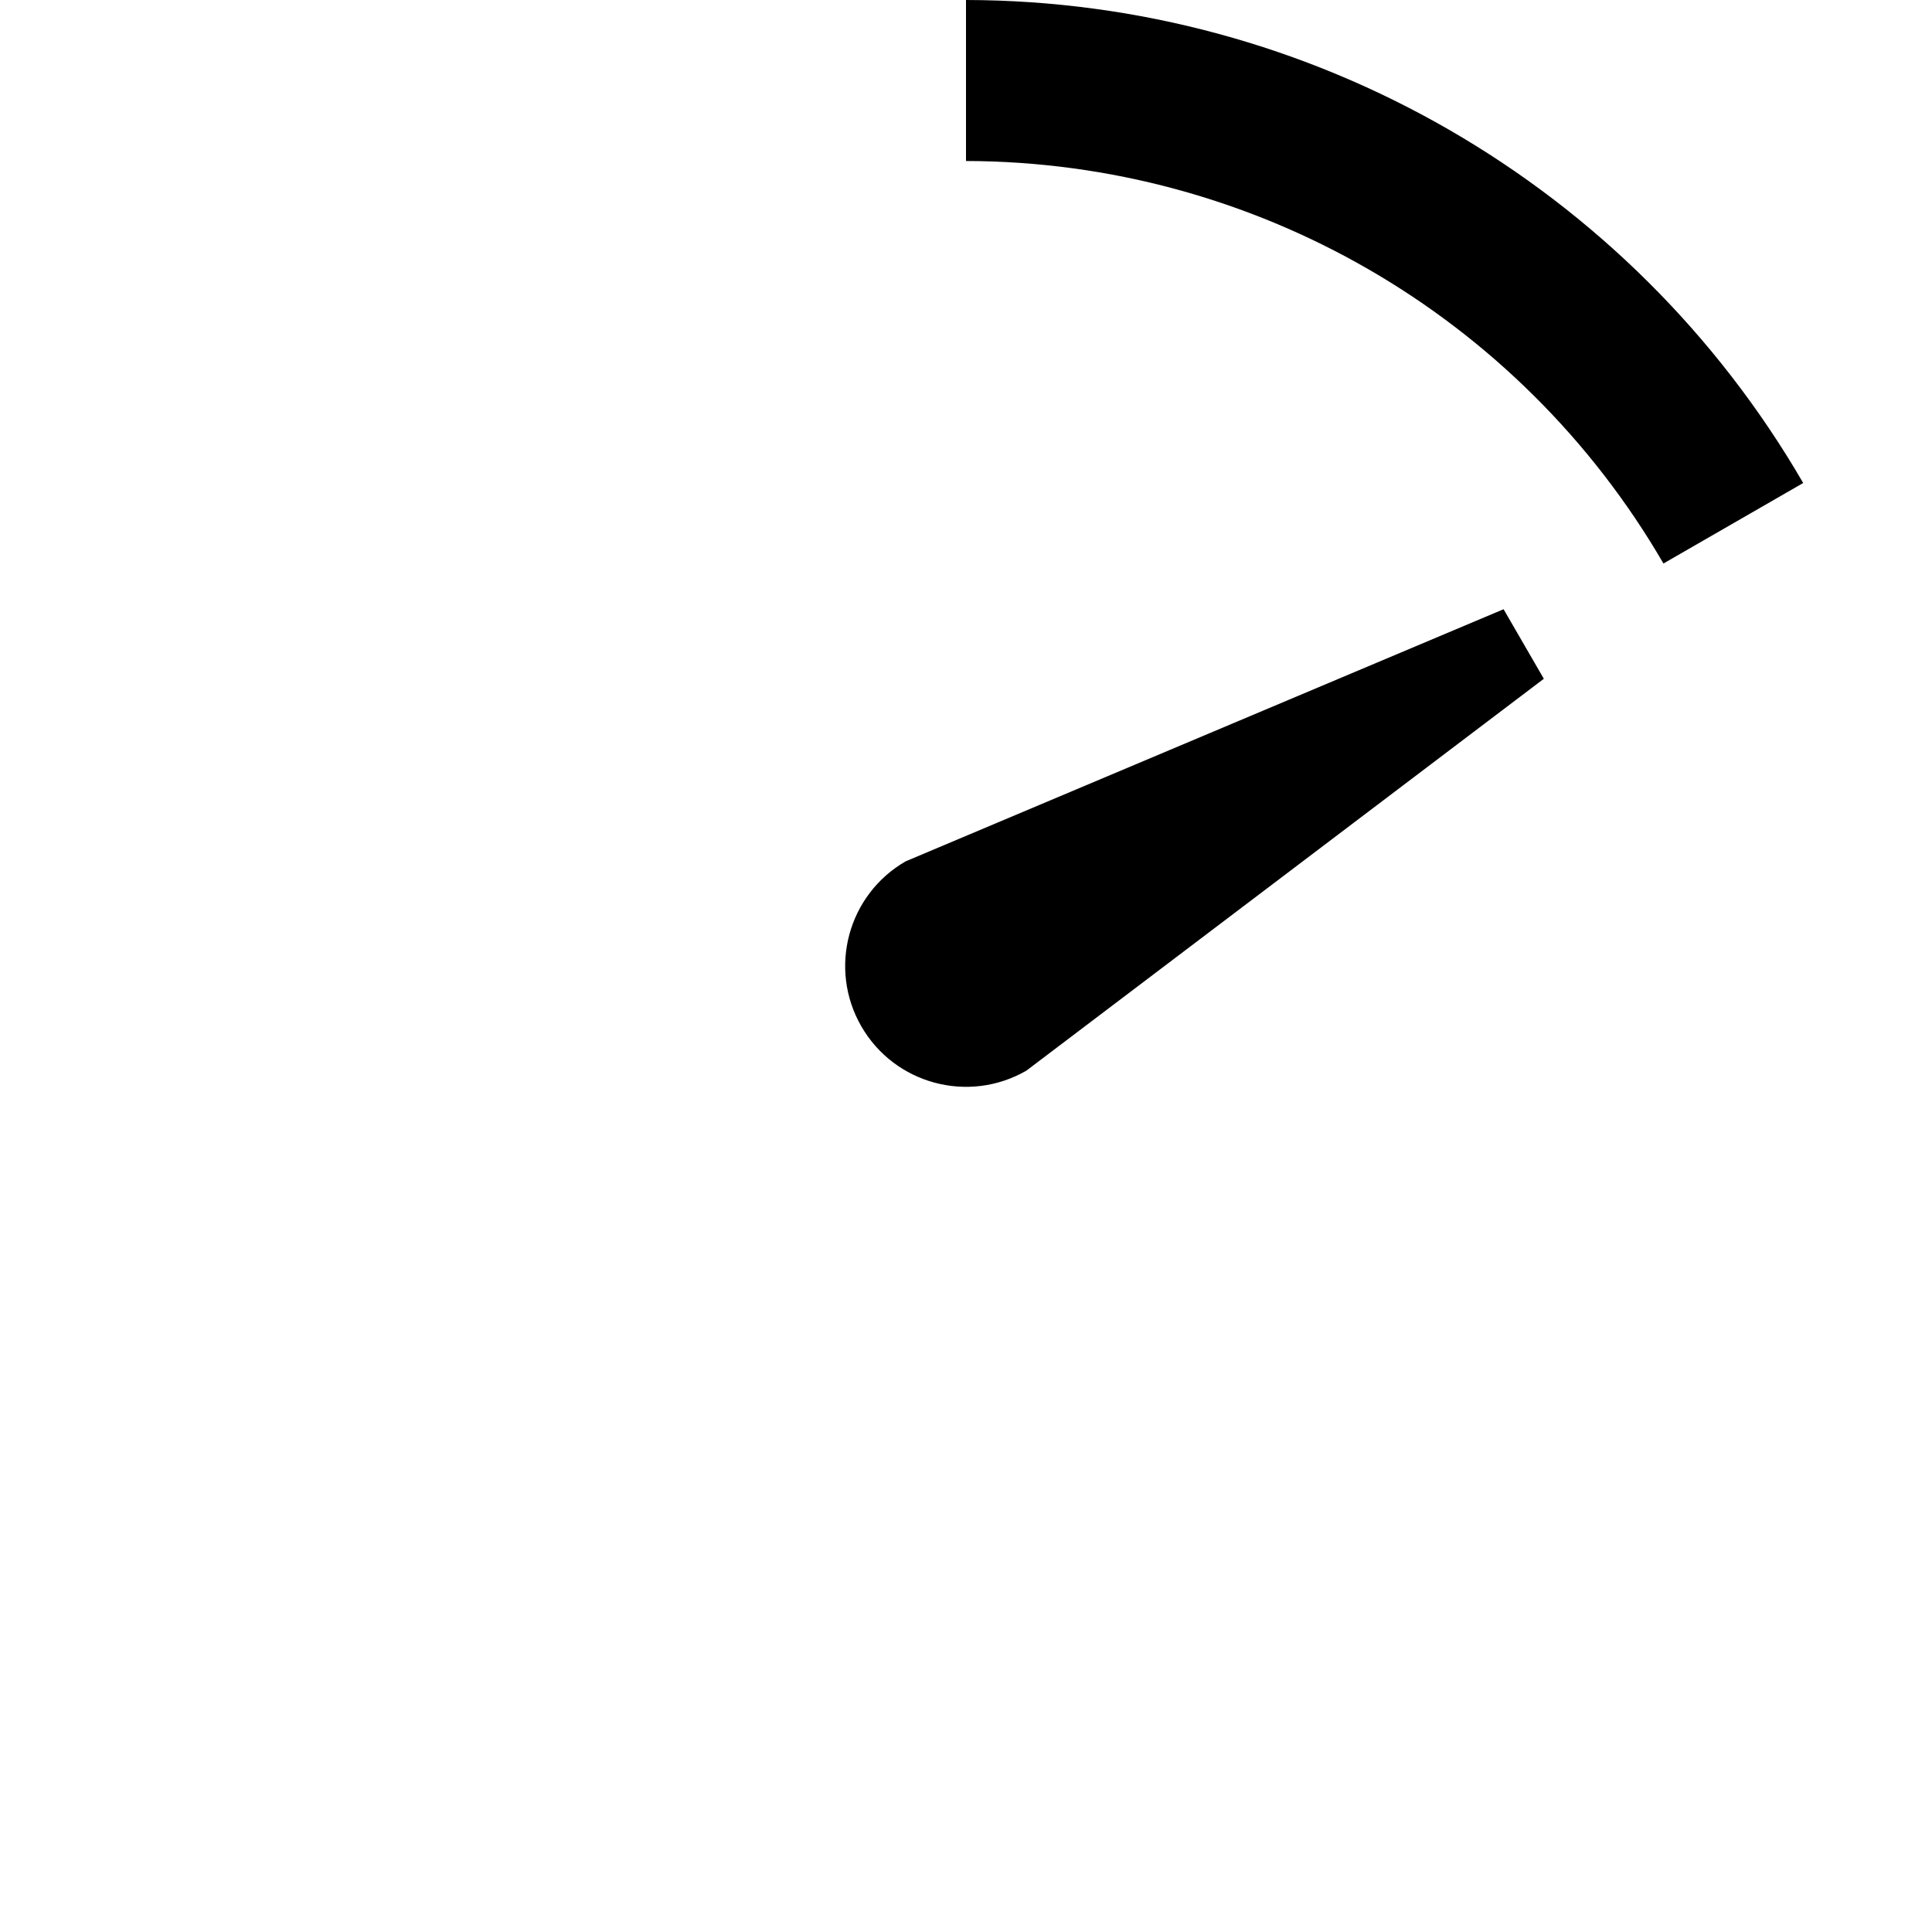
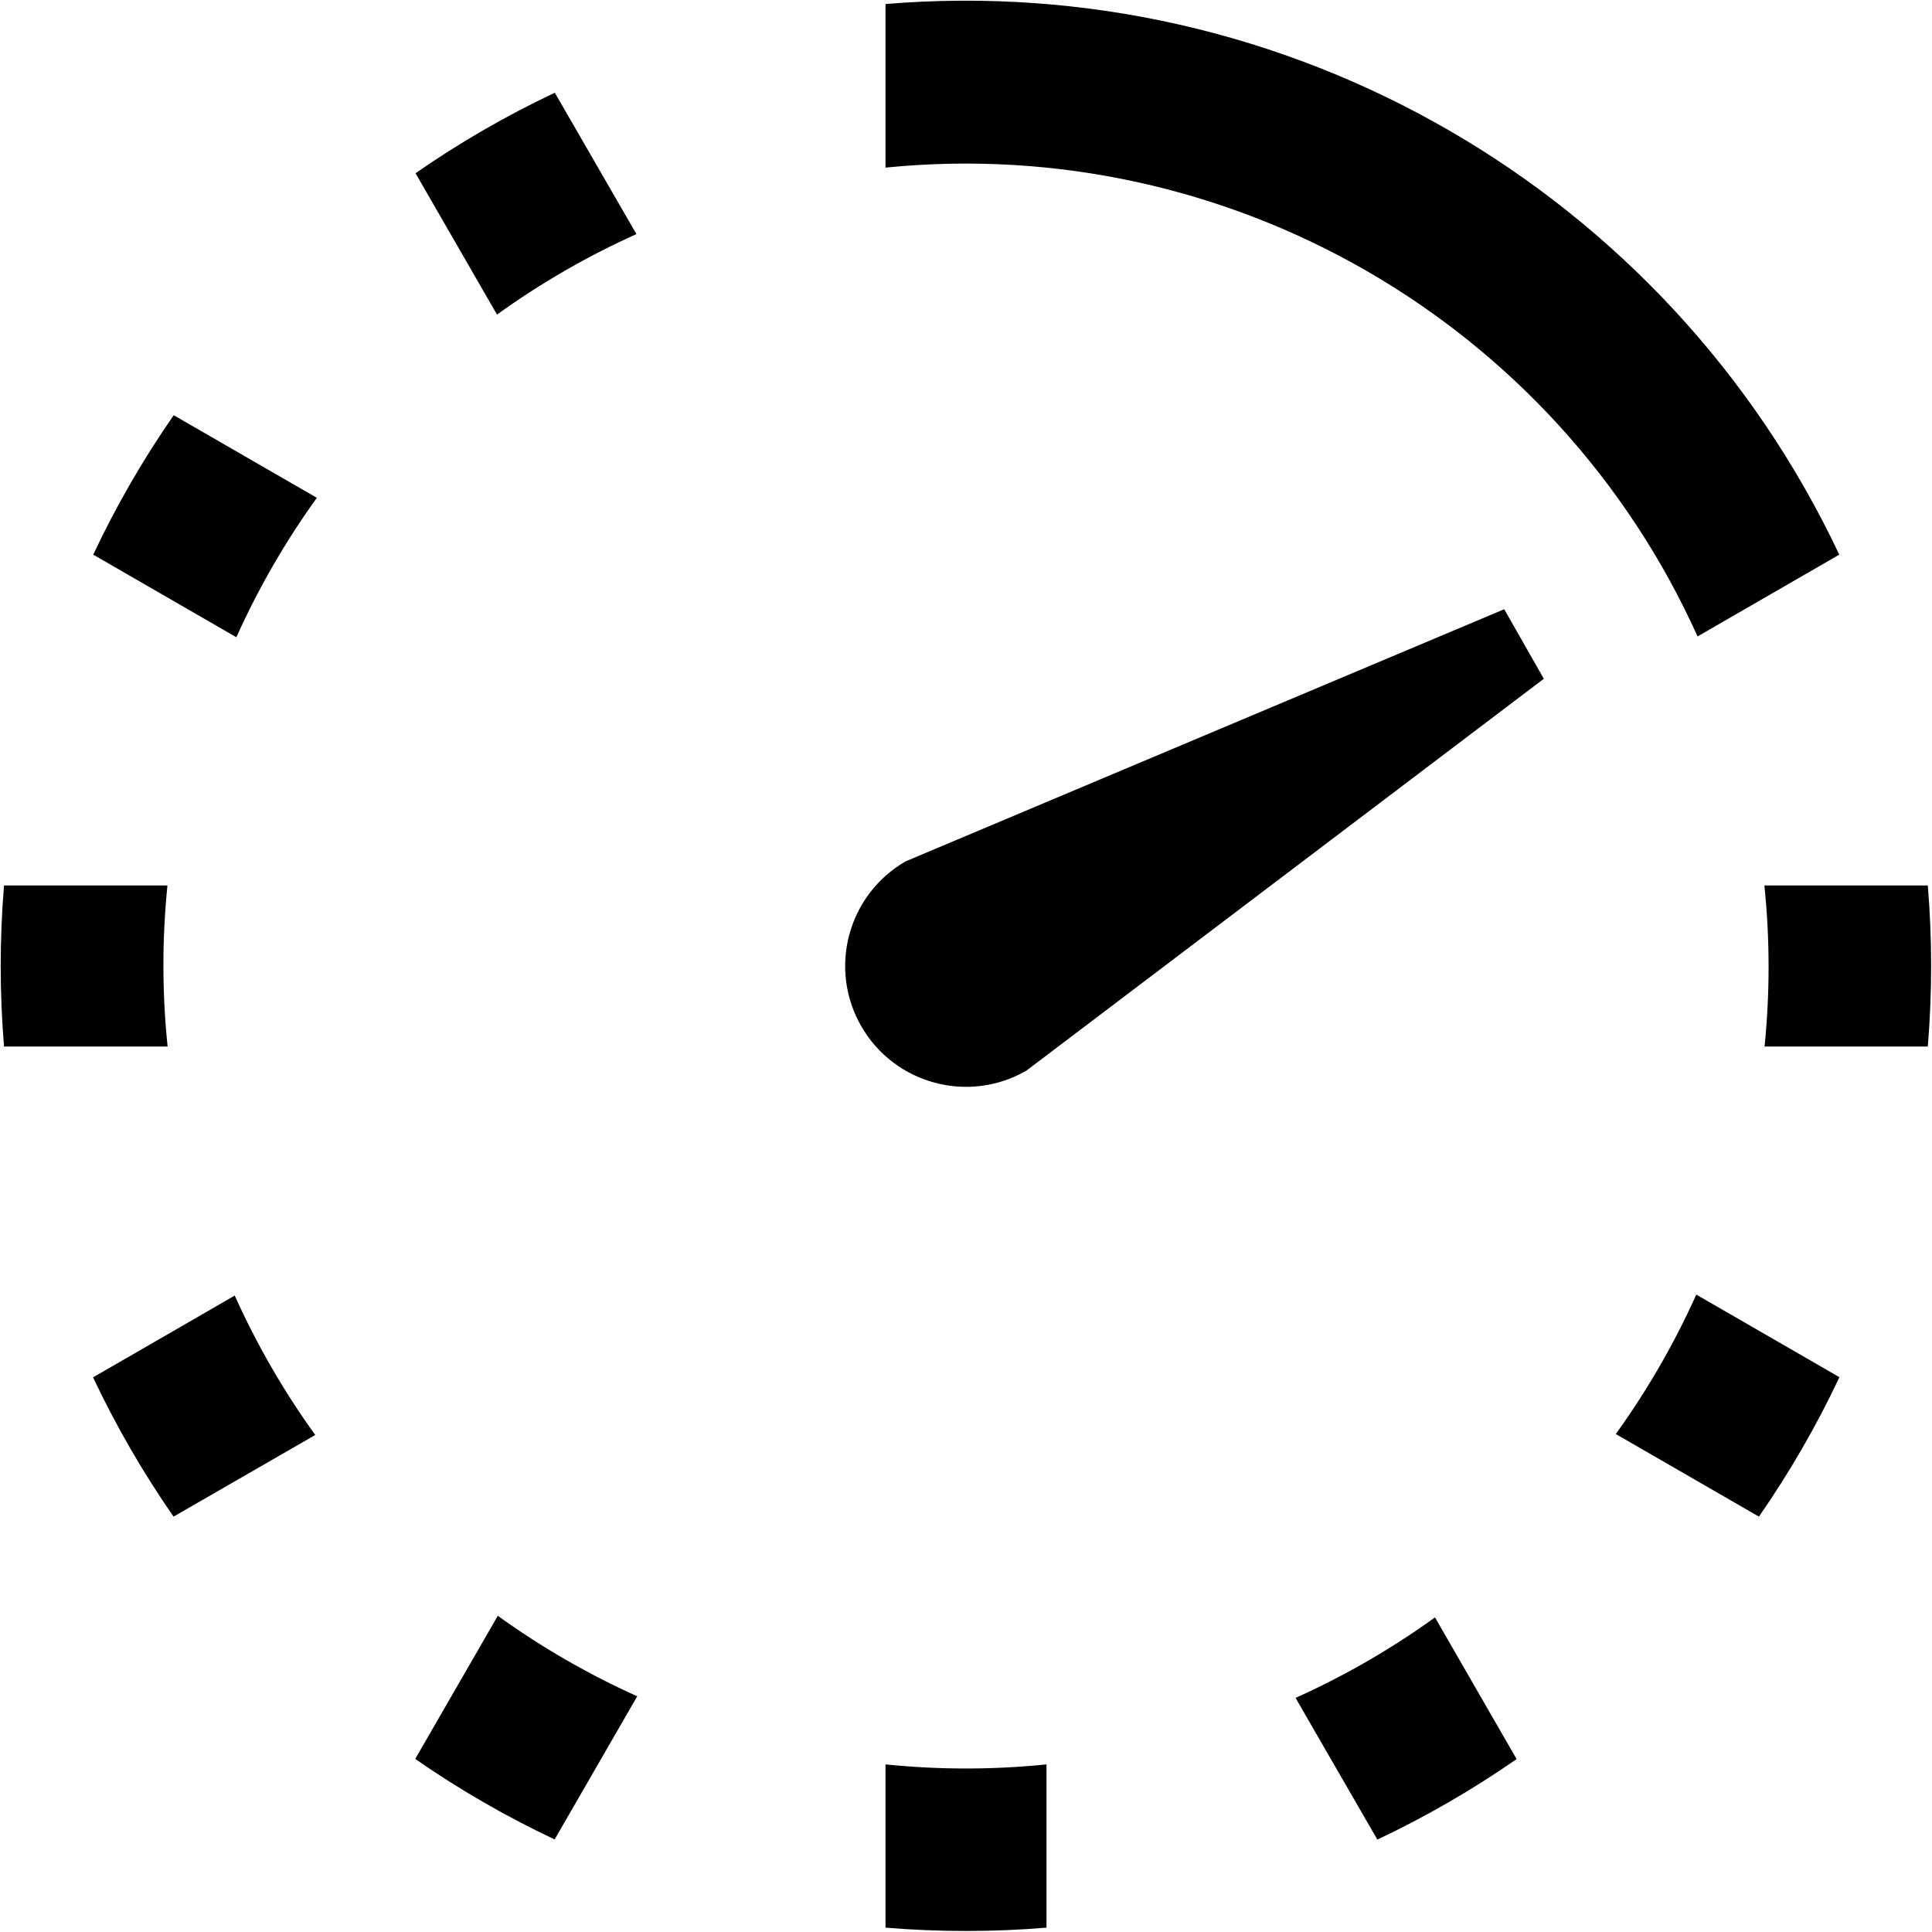
<svg xmlns="http://www.w3.org/2000/svg" width="12" height="12" viewBox="0 0 12 12">
-   <path d="M10.332,3.5A5.022,5.022,0,0,0,6,1V0a6.023,6.023,0,0,1,5.2,3Zm-.993.284L5.625,5.35a.75.75,0,0,0,.75,1.3L9.589,4.216Z" />
+   <path d="M1.041,6.5H.025a6.07,6.07,0,0,1,0-1H1.04A4.915,4.915,0,0,0,1.041,6.5ZM5.5,1.041a4.988,4.988,0,0,1,5.044,2.912l.88-.508A6,6,0,0,0,5.5.025Zm5.036,7a4.966,4.966,0,0,1-.5.866l.889.513a6,6,0,0,0,.5-.866ZM10.96,6.5h1.014a6.07,6.07,0,0,0,0-1H10.959A4.915,4.915,0,0,1,10.96,6.5ZM8.913,10.046a4.959,4.959,0,0,1-.866.5l.508.88a6.014,6.014,0,0,0,.865-.5ZM2.581,1.076l.506.878a4.959,4.959,0,0,1,.866-.5L3.446.576A5.994,5.994,0,0,0,2.581,1.076ZM6.5,10.959a4.915,4.915,0,0,1-1,0v1.014a6.07,6.07,0,0,0,1,0Zm-2.542-.423a4.966,4.966,0,0,1-.866-.5l-.513.889a6,6,0,0,0,.866.5Zm-2-1.623a4.959,4.959,0,0,1-.5-.866l-.88.508a6.014,6.014,0,0,0,.5.865Zm-.49-4.955a4.966,4.966,0,0,1,.5-.866l-.889-.513a6,6,0,0,0-.5.866Zm7.875-.174L5.625,5.35a.75.75,0,0,0,.75,1.3L9.589,4.216Z" />
</svg>
